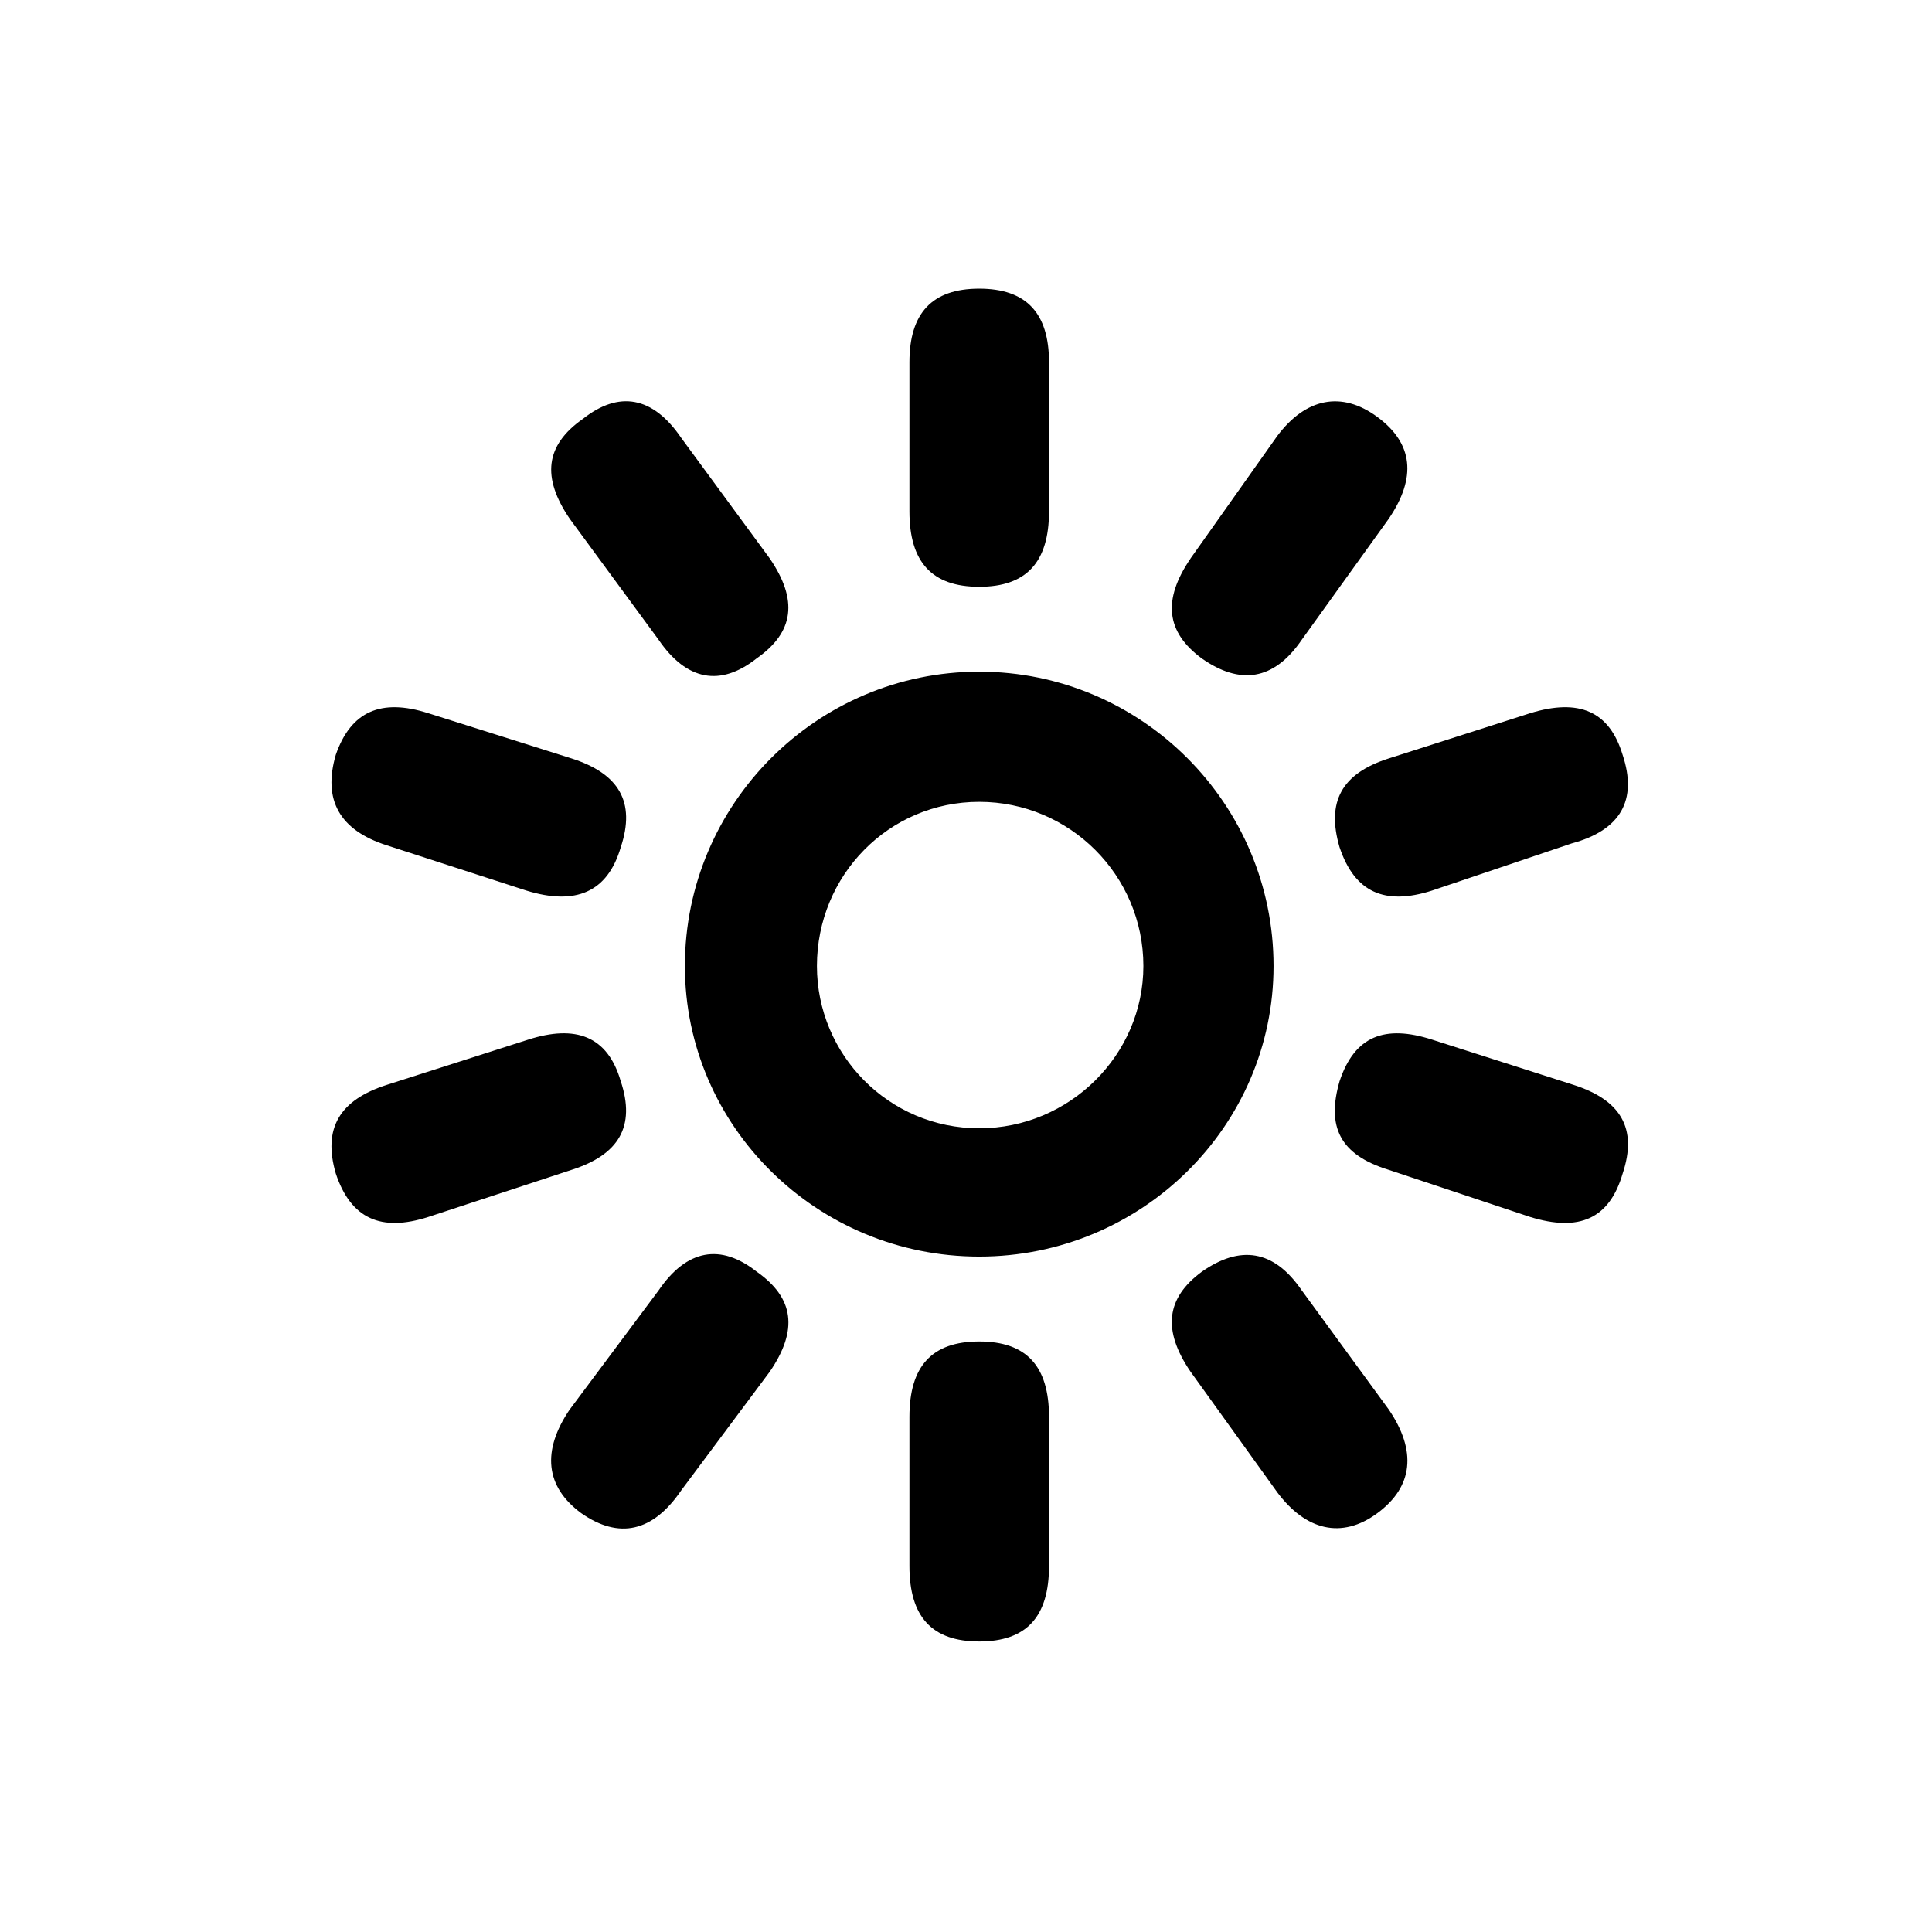
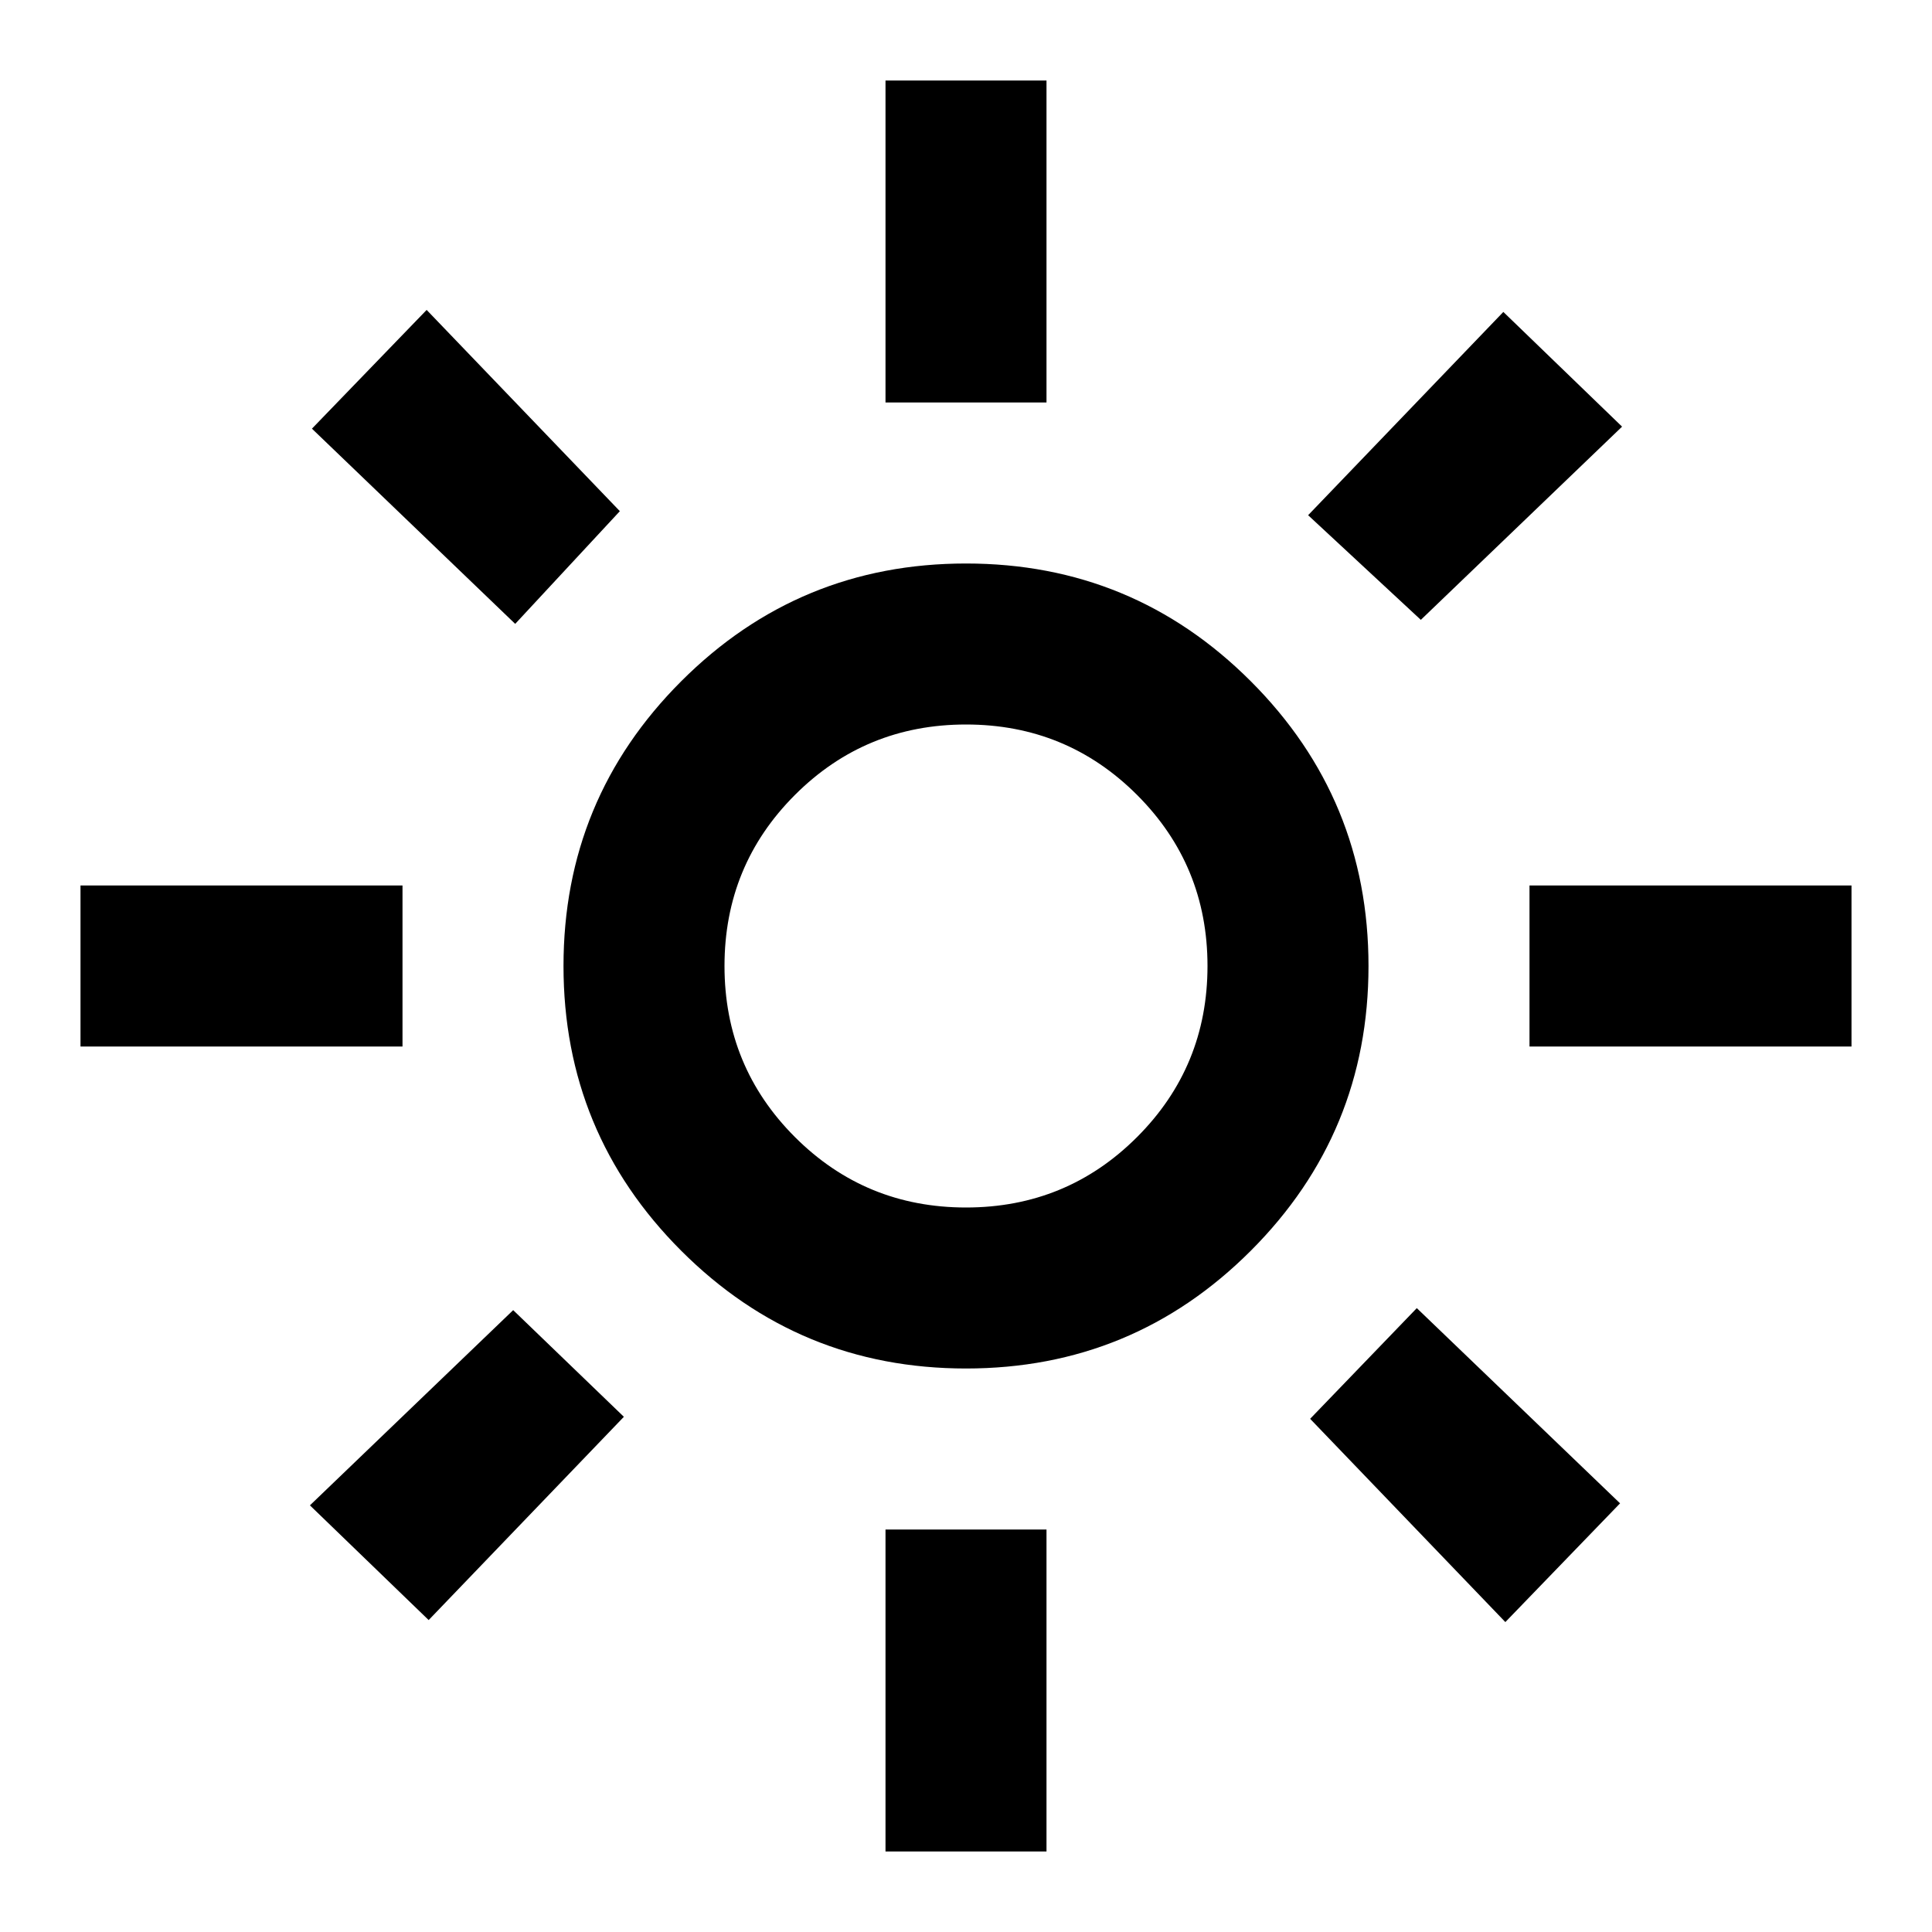
- <svg fill="#000000" width="800px" height="800px" viewBox="-5.5 0 32 32" version="1.1">
-   <path d="M11.875 6v2.469c0 0.844-0.375 1.25-1.156 1.25s-1.156-0.406-1.156-1.25v-2.469c0-0.813 0.375-1.219 1.156-1.219s1.156 0.406 1.156 1.219zM14.219 9.25l1.438-2.031c0.469-0.625 1.063-0.75 1.656-0.313s0.656 1 0.188 1.688l-1.438 2c-0.469 0.688-1.031 0.75-1.656 0.313-0.594-0.438-0.656-0.969-0.188-1.656zM5.781 7.25l1.469 2c0.469 0.688 0.406 1.219-0.219 1.656-0.594 0.469-1.156 0.375-1.625-0.313l-1.469-2c-0.469-0.688-0.406-1.219 0.219-1.656 0.594-0.469 1.156-0.375 1.625 0.313zM10.719 11.125c2.688 0 4.875 2.188 4.875 4.875 0 2.656-2.188 4.813-4.875 4.813s-4.875-2.156-4.875-4.813c0-2.688 2.188-4.875 4.875-4.875zM1.594 11.813l2.375 0.75c0.781 0.25 1.063 0.719 0.813 1.469-0.219 0.75-0.75 0.969-1.563 0.719l-2.313-0.75c-0.781-0.25-1.063-0.75-0.844-1.5 0.25-0.719 0.75-0.938 1.531-0.688zM17.5 12.563l2.344-0.75c0.813-0.25 1.313-0.031 1.531 0.688 0.25 0.75-0.031 1.25-0.844 1.469l-2.313 0.781c-0.781 0.25-1.281 0.031-1.531-0.719-0.219-0.75 0.031-1.219 0.813-1.469zM10.719 18.688c1.5 0 2.719-1.219 2.719-2.688 0-1.5-1.219-2.719-2.719-2.719s-2.688 1.219-2.688 2.719c0 1.469 1.188 2.688 2.688 2.688zM0.906 17.969l2.344-0.75c0.781-0.25 1.313-0.063 1.531 0.688 0.25 0.75-0.031 1.219-0.813 1.469l-2.375 0.781c-0.781 0.25-1.281 0.031-1.531-0.719-0.219-0.75 0.063-1.219 0.844-1.469zM18.219 17.219l2.344 0.75c0.781 0.25 1.063 0.719 0.813 1.469-0.219 0.75-0.719 0.969-1.531 0.719l-2.344-0.781c-0.813-0.25-1.031-0.719-0.813-1.469 0.25-0.75 0.75-0.938 1.531-0.688zM3.938 23.344l1.469-1.969c0.469-0.688 1.031-0.781 1.625-0.313 0.625 0.438 0.688 0.969 0.219 1.656l-1.469 1.969c-0.469 0.688-1.031 0.813-1.656 0.375-0.594-0.438-0.656-1.031-0.188-1.719zM16.063 21.375l1.438 1.969c0.469 0.688 0.406 1.281-0.188 1.719s-1.188 0.281-1.656-0.344l-1.438-2c-0.469-0.688-0.406-1.219 0.188-1.656 0.625-0.438 1.188-0.375 1.656 0.313zM11.875 23.469v2.469c0 0.844-0.375 1.25-1.156 1.25s-1.156-0.406-1.156-1.25v-2.469c0-0.844 0.375-1.25 1.156-1.25s1.156 0.406 1.156 1.25z" />
+ <svg xmlns="http://www.w3.org/2000/svg" height="24" viewBox="0 -960 960 960" width="24">
+   <path d="M480-360q50 0 85-35t35-85q0-50-35-85t-85-35q-50 0-85 35t-35 85q0 50 35 85t85 35Zm0 80q-83 0-141.5-58.5T280-480q0-83 58.5-141.5T480-680q83 0 141.5 58.5T680-480q0 83-58.5 141.5T480-280ZM200-440H40v-80h160v80Zm720 0H760v-80h160v80ZM440-760v-160h80v160h-80Zm0 720v-160h80v160h-80ZM256-650l-101-97 57-59 96 100-52 56Zm492 496-97-101 53-55 101 97-57 59Zm-98-550 97-101 59 57-100 96-56-52ZM154-212l101-97 55 53-97 101-59-57Zm326-268Z" />
</svg>
